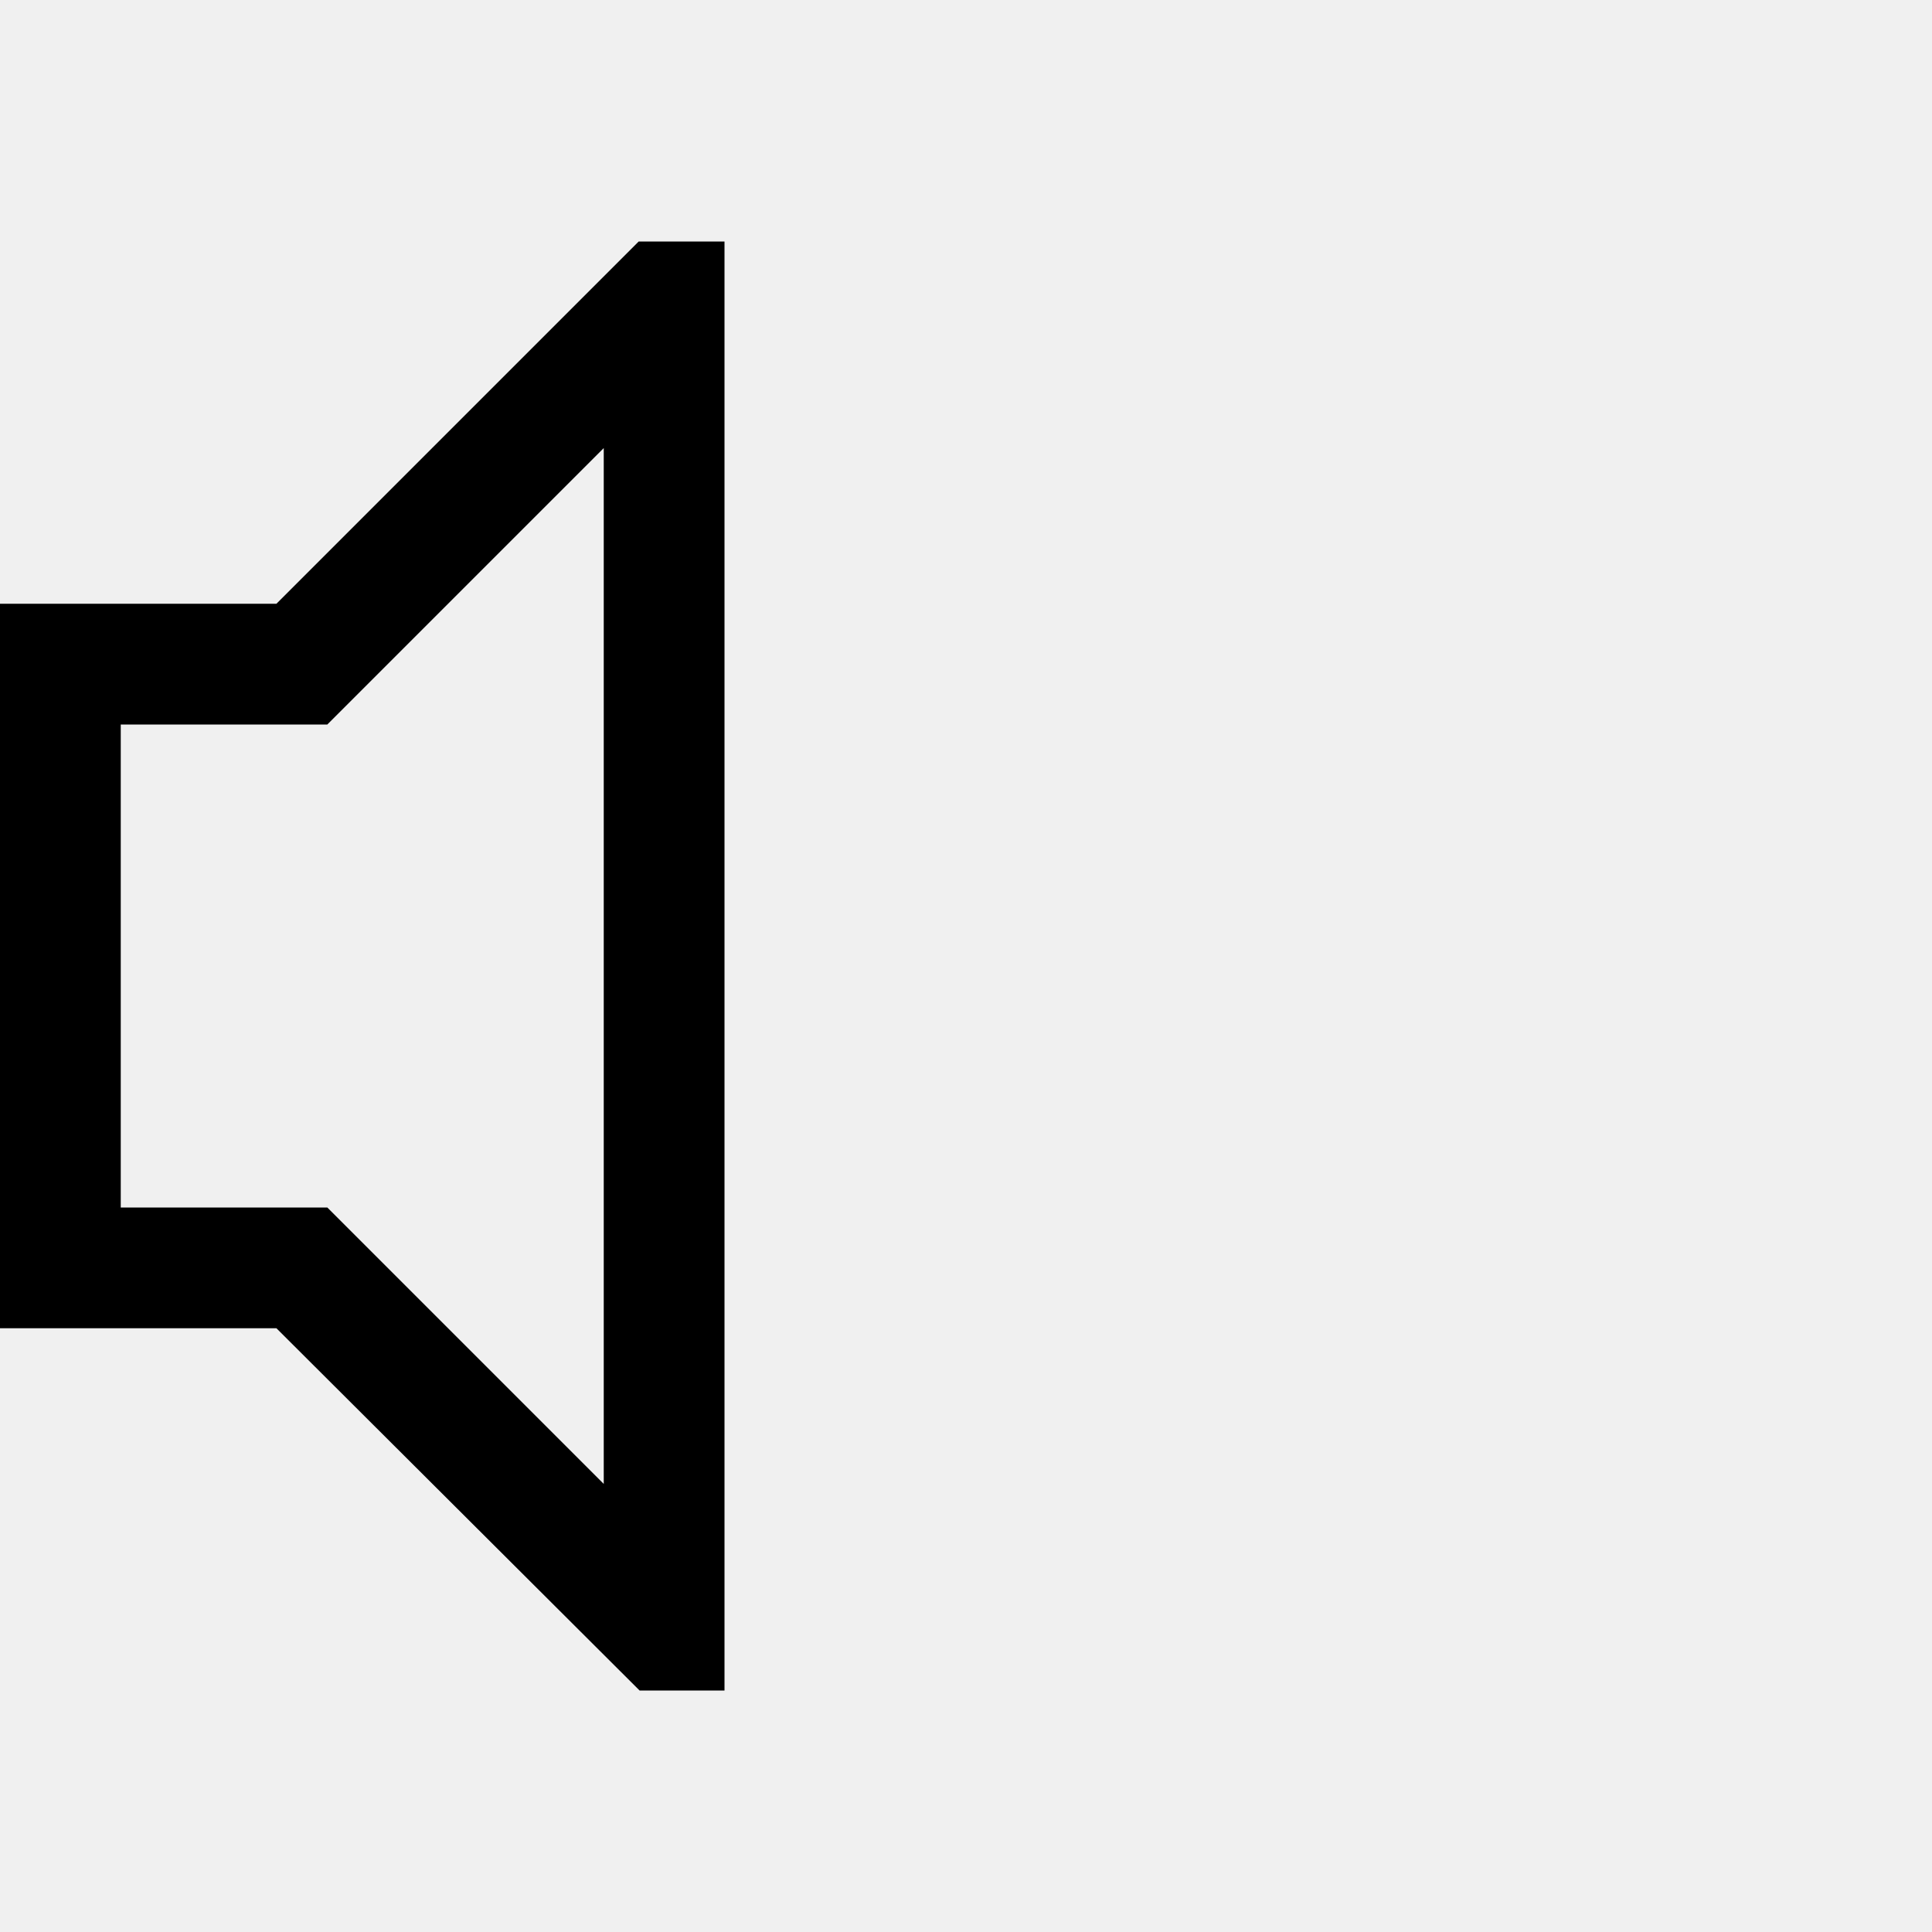
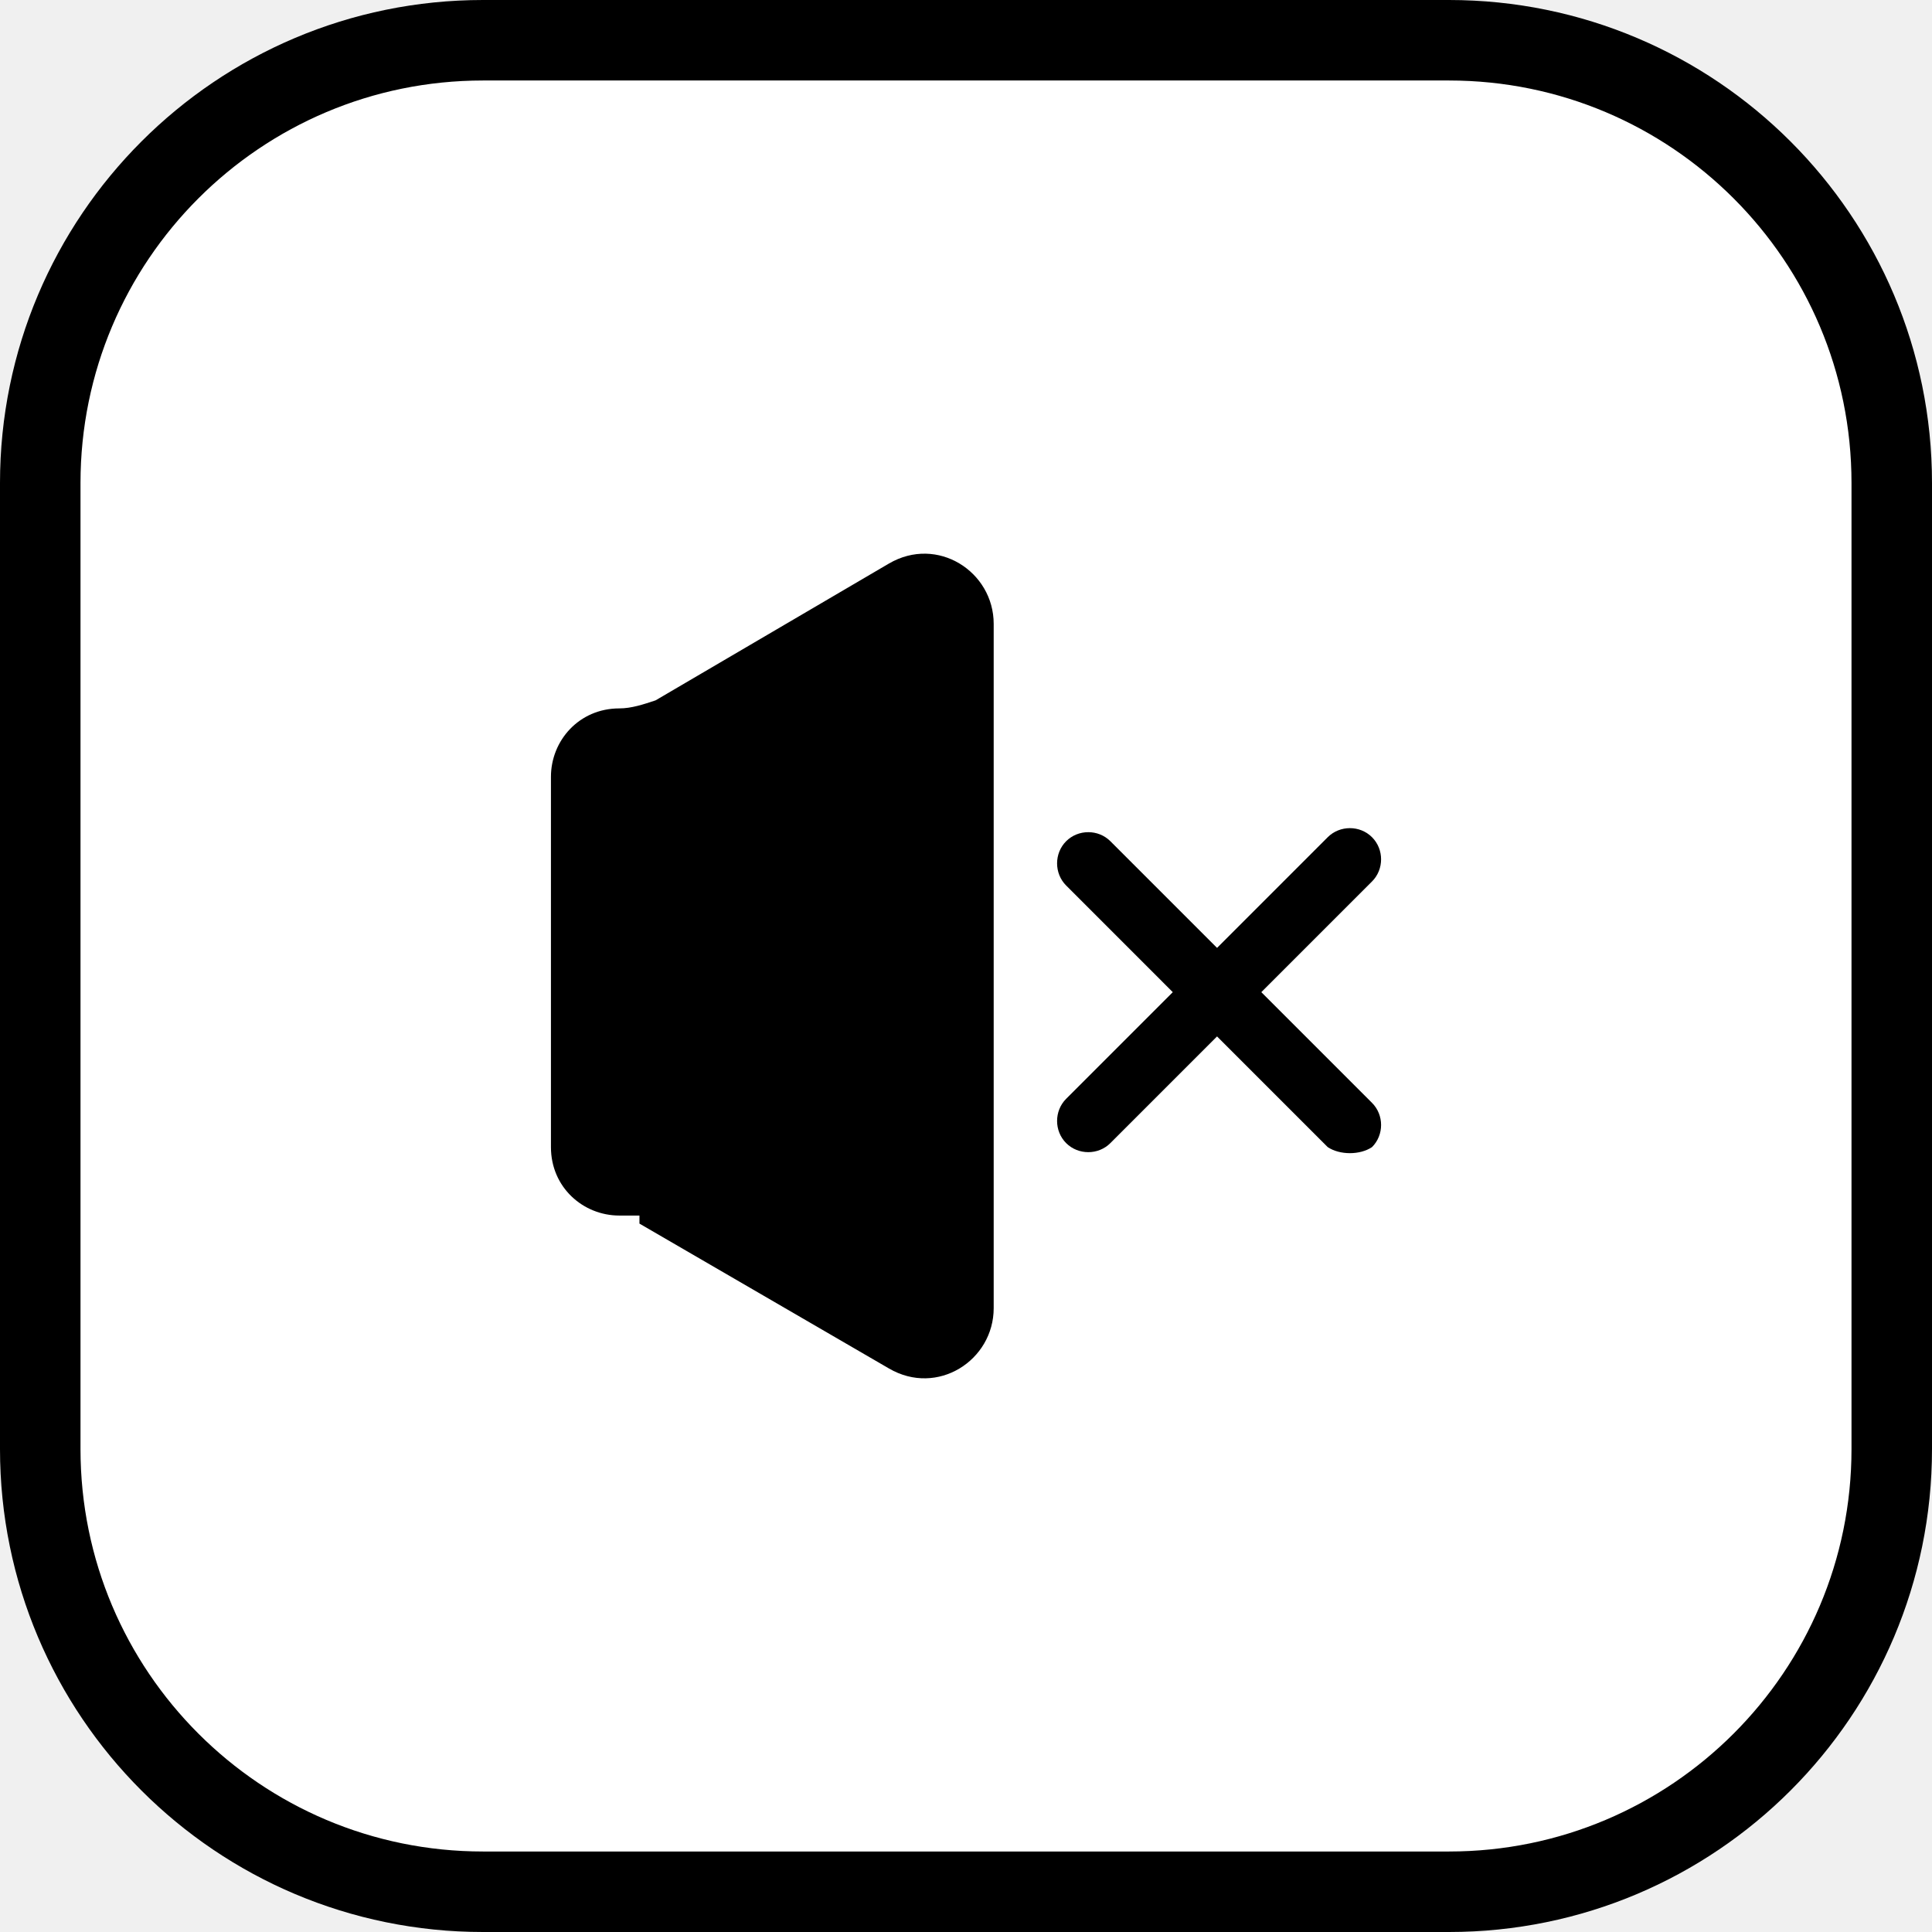
- <svg xmlns="http://www.w3.org/2000/svg" width="40" height="40" viewBox="0 0 40 40" fill="none">
-   <path d="M13.223 5H15V35H13.242L5.723 27.5H0V12.5H5.723L13.223 5ZM12.5 30.723V9.277L6.777 15H2.5V25H6.777L12.5 30.723Z" fill="black" />
+ <svg xmlns="http://www.w3.org/2000/svg" width="48" height="48" viewBox="0 0 48 48" fill="none">
+   <rect x="1" y="1" width="46" height="46" rx="11" fill="white" />
+   <path d="M15.387 17.6C14.387 17.6 13.688 18.4 13.688 19.3V28.5C13.688 29.5 14.488 30.2 15.387 30.2H15.887V30.4L22.087 34C23.288 34.7 24.688 33.8 24.688 32.5V15.5C24.688 14.2 23.288 13.3 22.087 14L16.288 17.4C15.988 17.5 15.688 17.6 15.387 17.6Z" fill="black" />
+   <path d="M34.087 21.9L27.587 28.4C27.288 28.7 26.788 28.7 26.488 28.4C26.188 28.1 26.188 27.6 26.488 27.3L32.987 20.8C33.288 20.5 33.788 20.5 34.087 20.8C34.388 21.1 34.388 21.6 34.087 21.9Z" fill="black" />
+   <path d="M32.987 28.5L26.488 22C26.188 21.7 26.188 21.2 26.488 20.9C26.788 20.6 27.288 20.6 27.587 20.9L34.087 27.4C34.388 27.7 34.388 28.2 34.087 28.5C33.788 28.7 33.288 28.7 32.987 28.5Z" fill="black" />
+   <rect x="1" y="1" width="46" height="46" rx="11" stroke="black" stroke-width="2" />
</svg>
